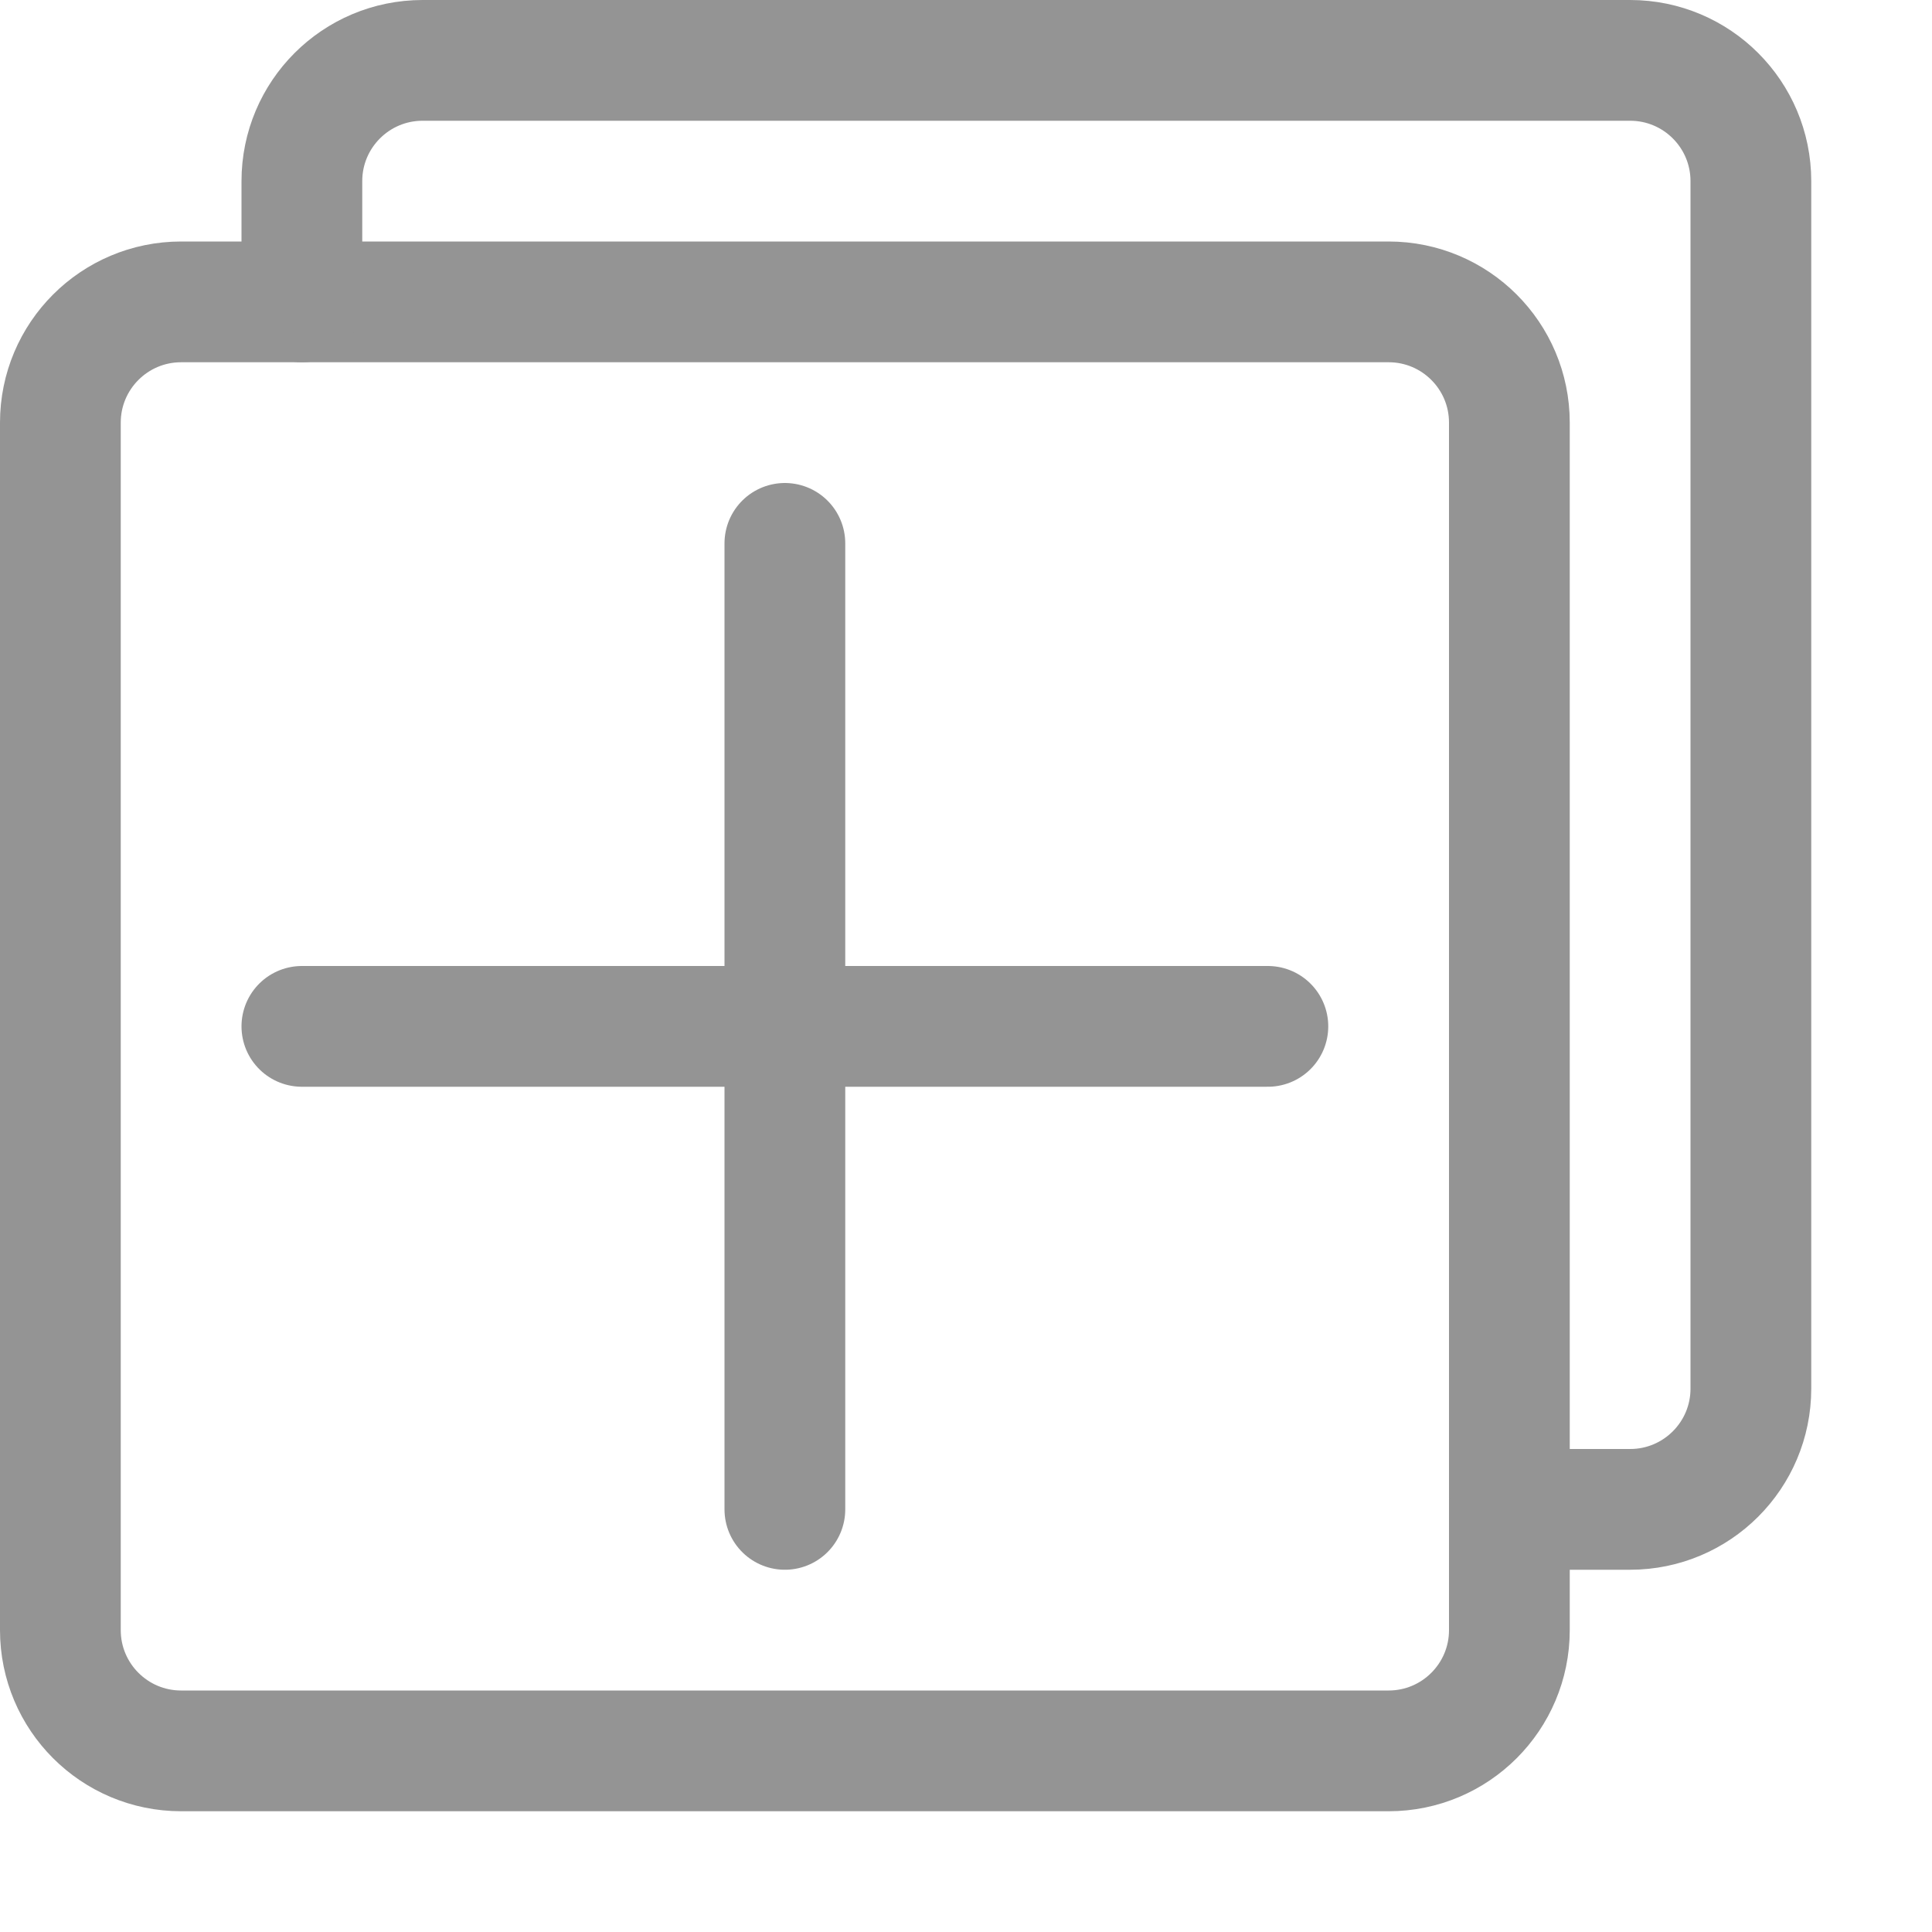
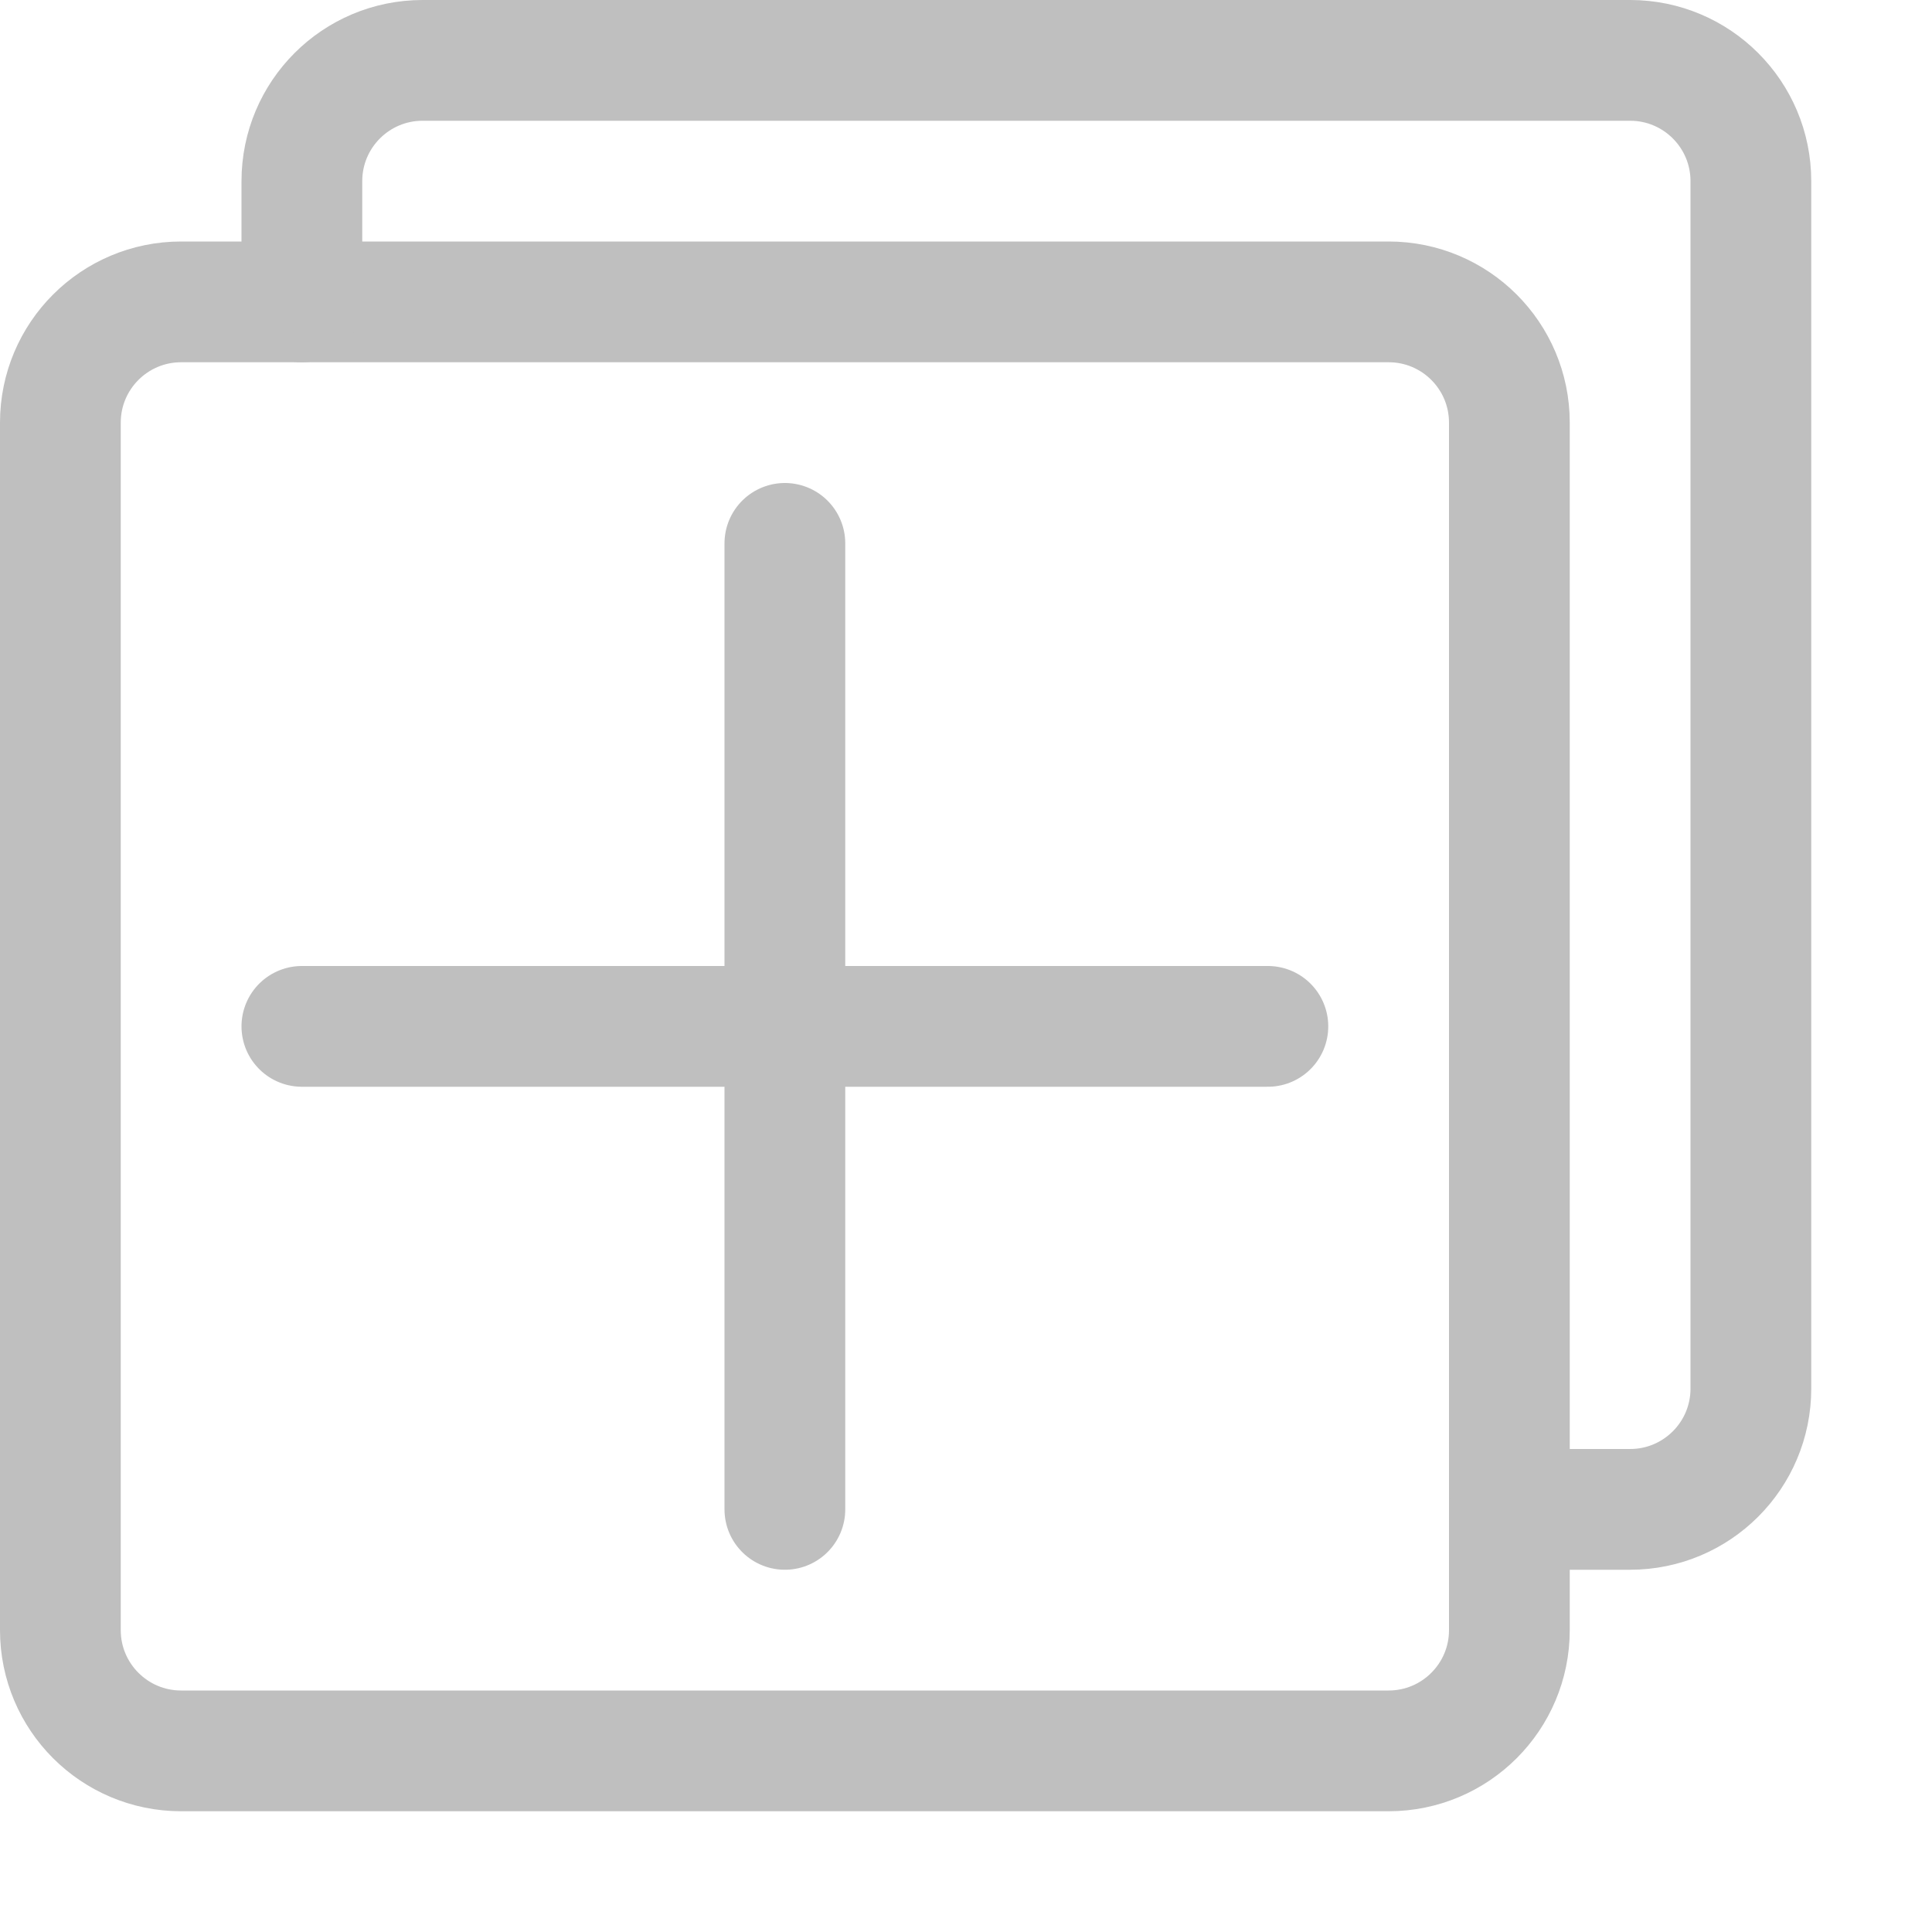
<svg xmlns="http://www.w3.org/2000/svg" viewBox="0 0 16 16">
-   <rect x="0.5" y="2.5" width="12" height="12" rx="1" style="fill:none;stroke:#949494;stroke-linecap:round;stroke-linejoin:round" />
-   <path d="M12.5,12.5h1a1,1,0,0,0,1-1V1.5a1,1,0,0,0-1-1H3.5a1,1,0,0,0-1,1v1" style="fill:none;stroke:#949494;stroke-linecap:round;stroke-linejoin:round" />
-   <line x1="2.5" y1="8.5" x2="10.5" y2="8.5" style="fill:none;stroke:#949494;stroke-linecap:round;stroke-linejoin:round" />
-   <line x1="6.5" y1="12.5" x2="6.5" y2="4.5" style="fill:none;stroke:#949494;stroke-linecap:round;stroke-linejoin:round" />
+   <g style="opacity:0.6">
+     <rect x="0.5" y="2.5" width="12" height="12" rx="1" style="fill:none;stroke:#949494;stroke-linecap:round;stroke-linejoin:round" />
+     <path d="M12.5,12.5h1a1,1,0,0,0,1-1V1.5a1,1,0,0,0-1-1H3.5a1,1,0,0,0-1,1v1" style="fill:none;stroke:#949494;stroke-linecap:round;stroke-linejoin:round" />
+     <line x1="2.5" y1="8.5" x2="10.5" y2="8.5" style="fill:none;stroke:#949494;stroke-linecap:round;stroke-linejoin:round" />
+     <line x1="6.5" y1="12.5" x2="6.5" y2="4.5" style="fill:none;stroke:#949494;stroke-linecap:round;stroke-linejoin:round" />
+   </g>
</svg>
